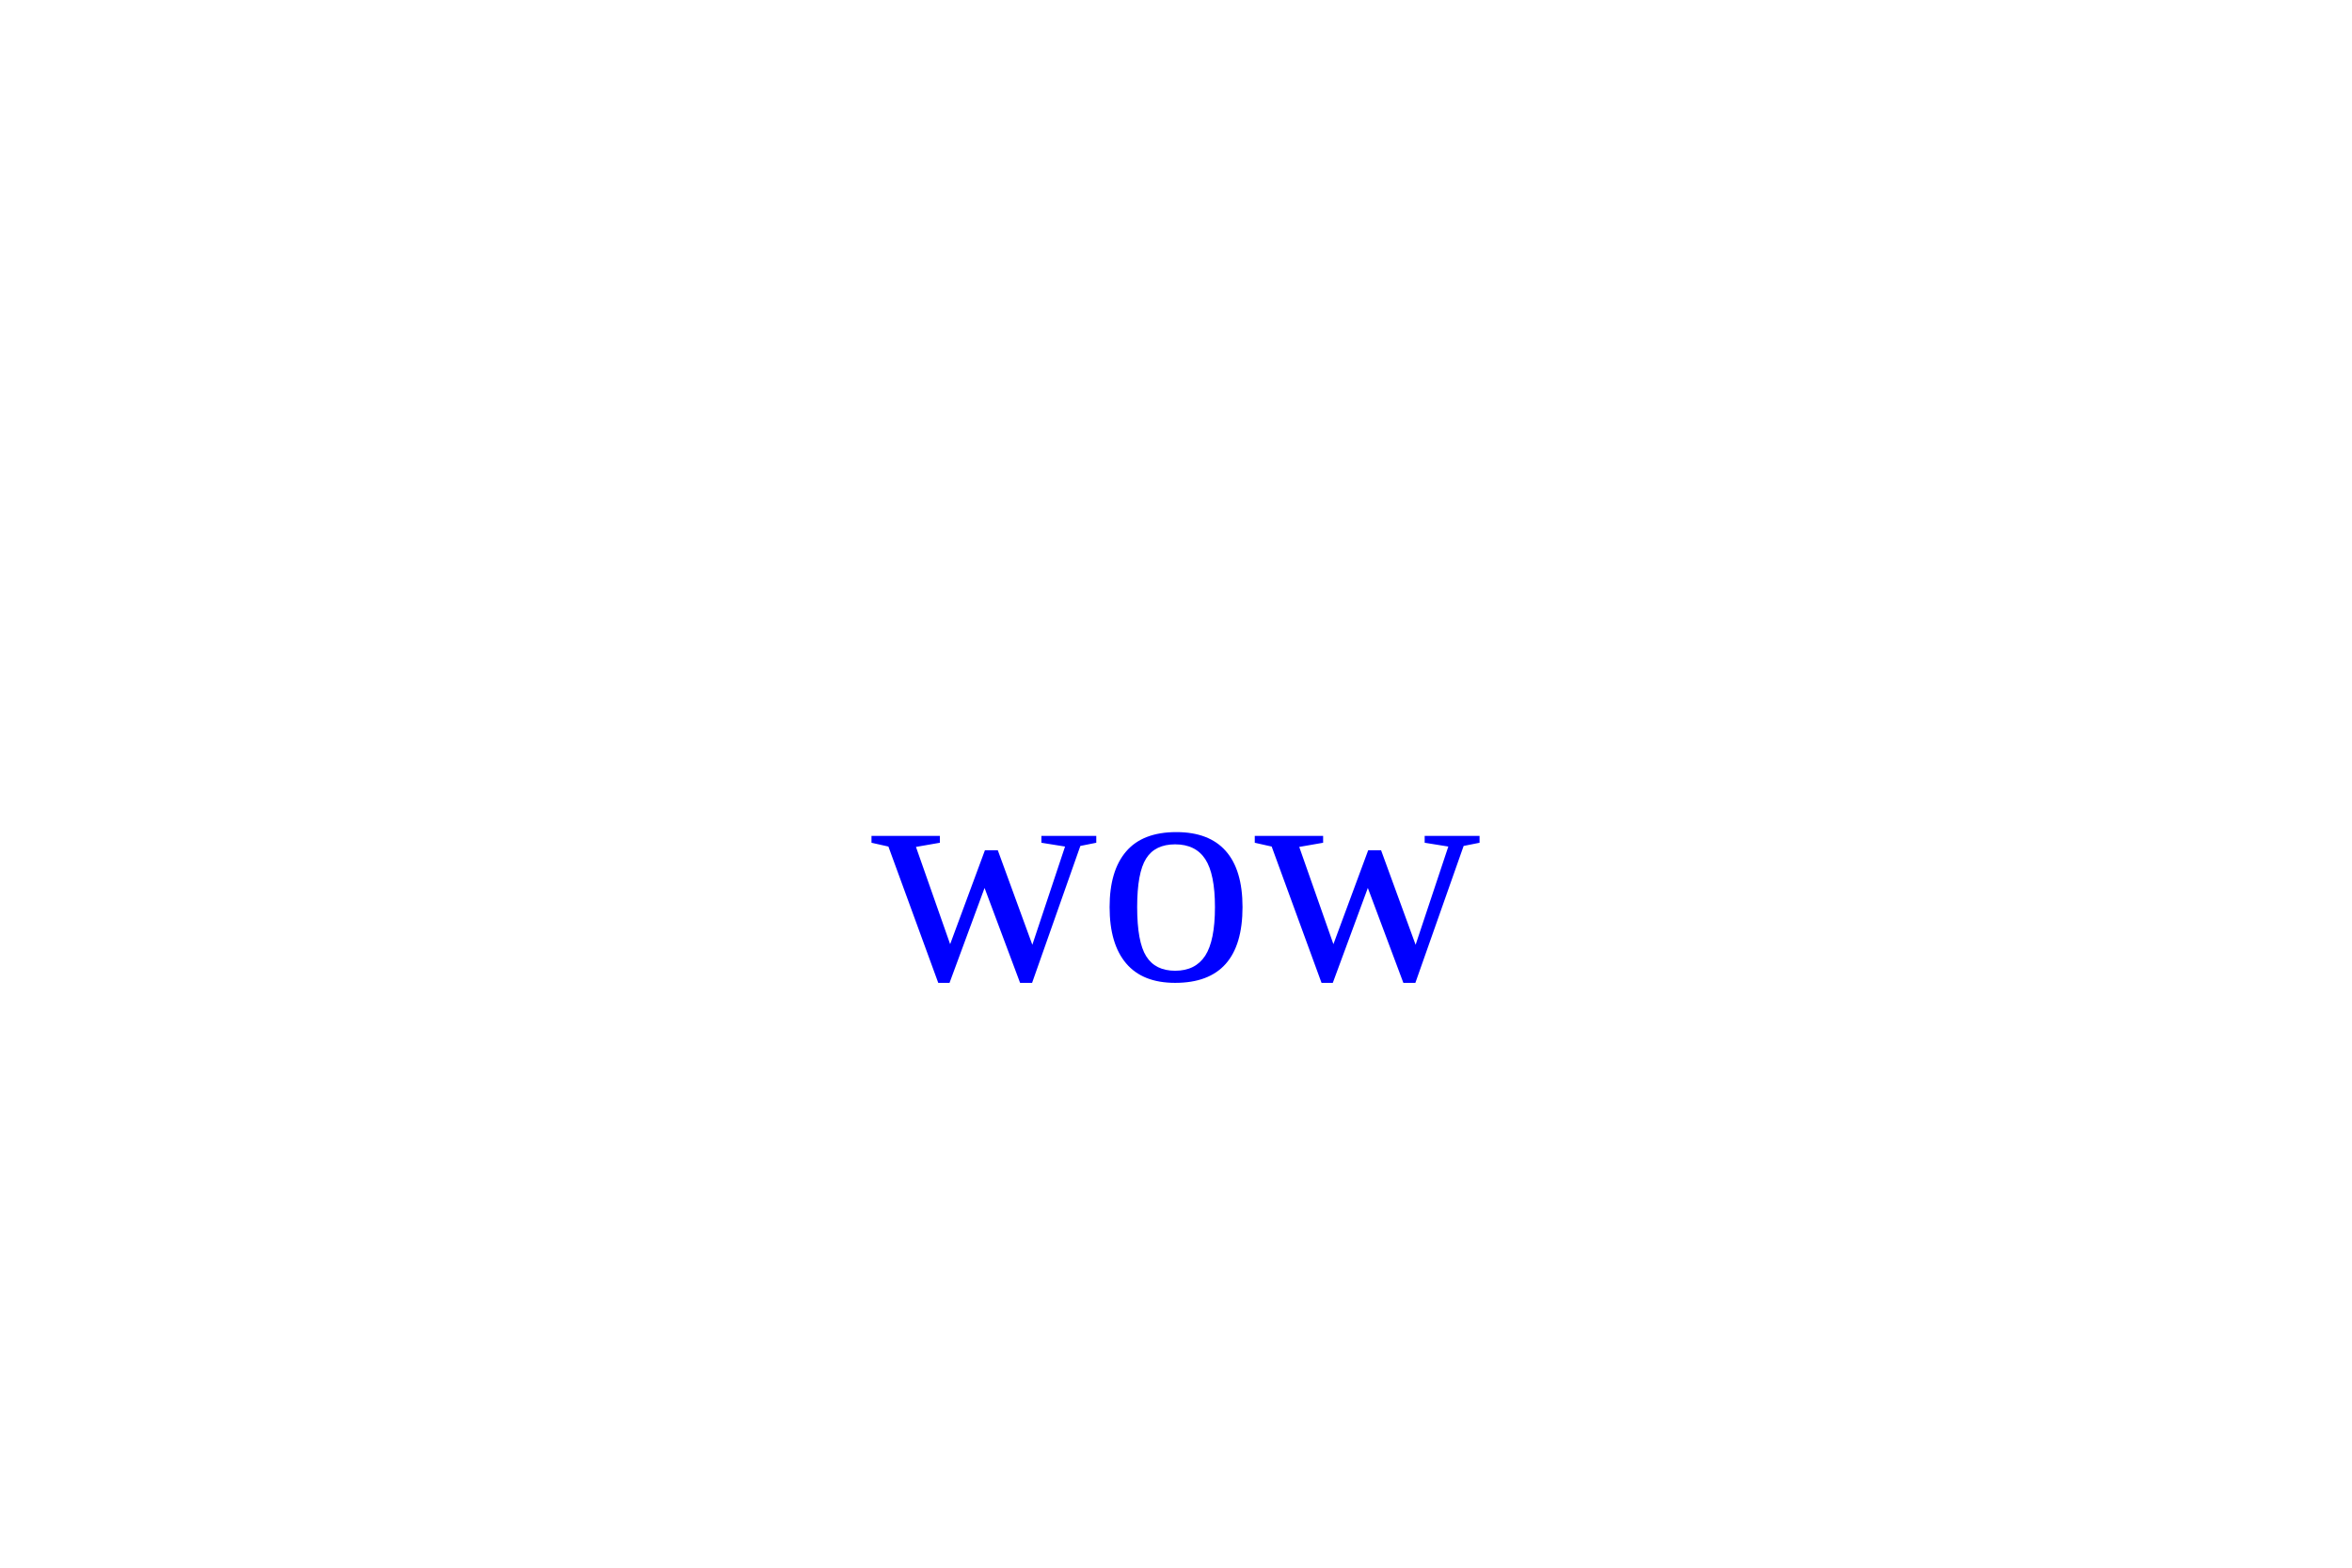
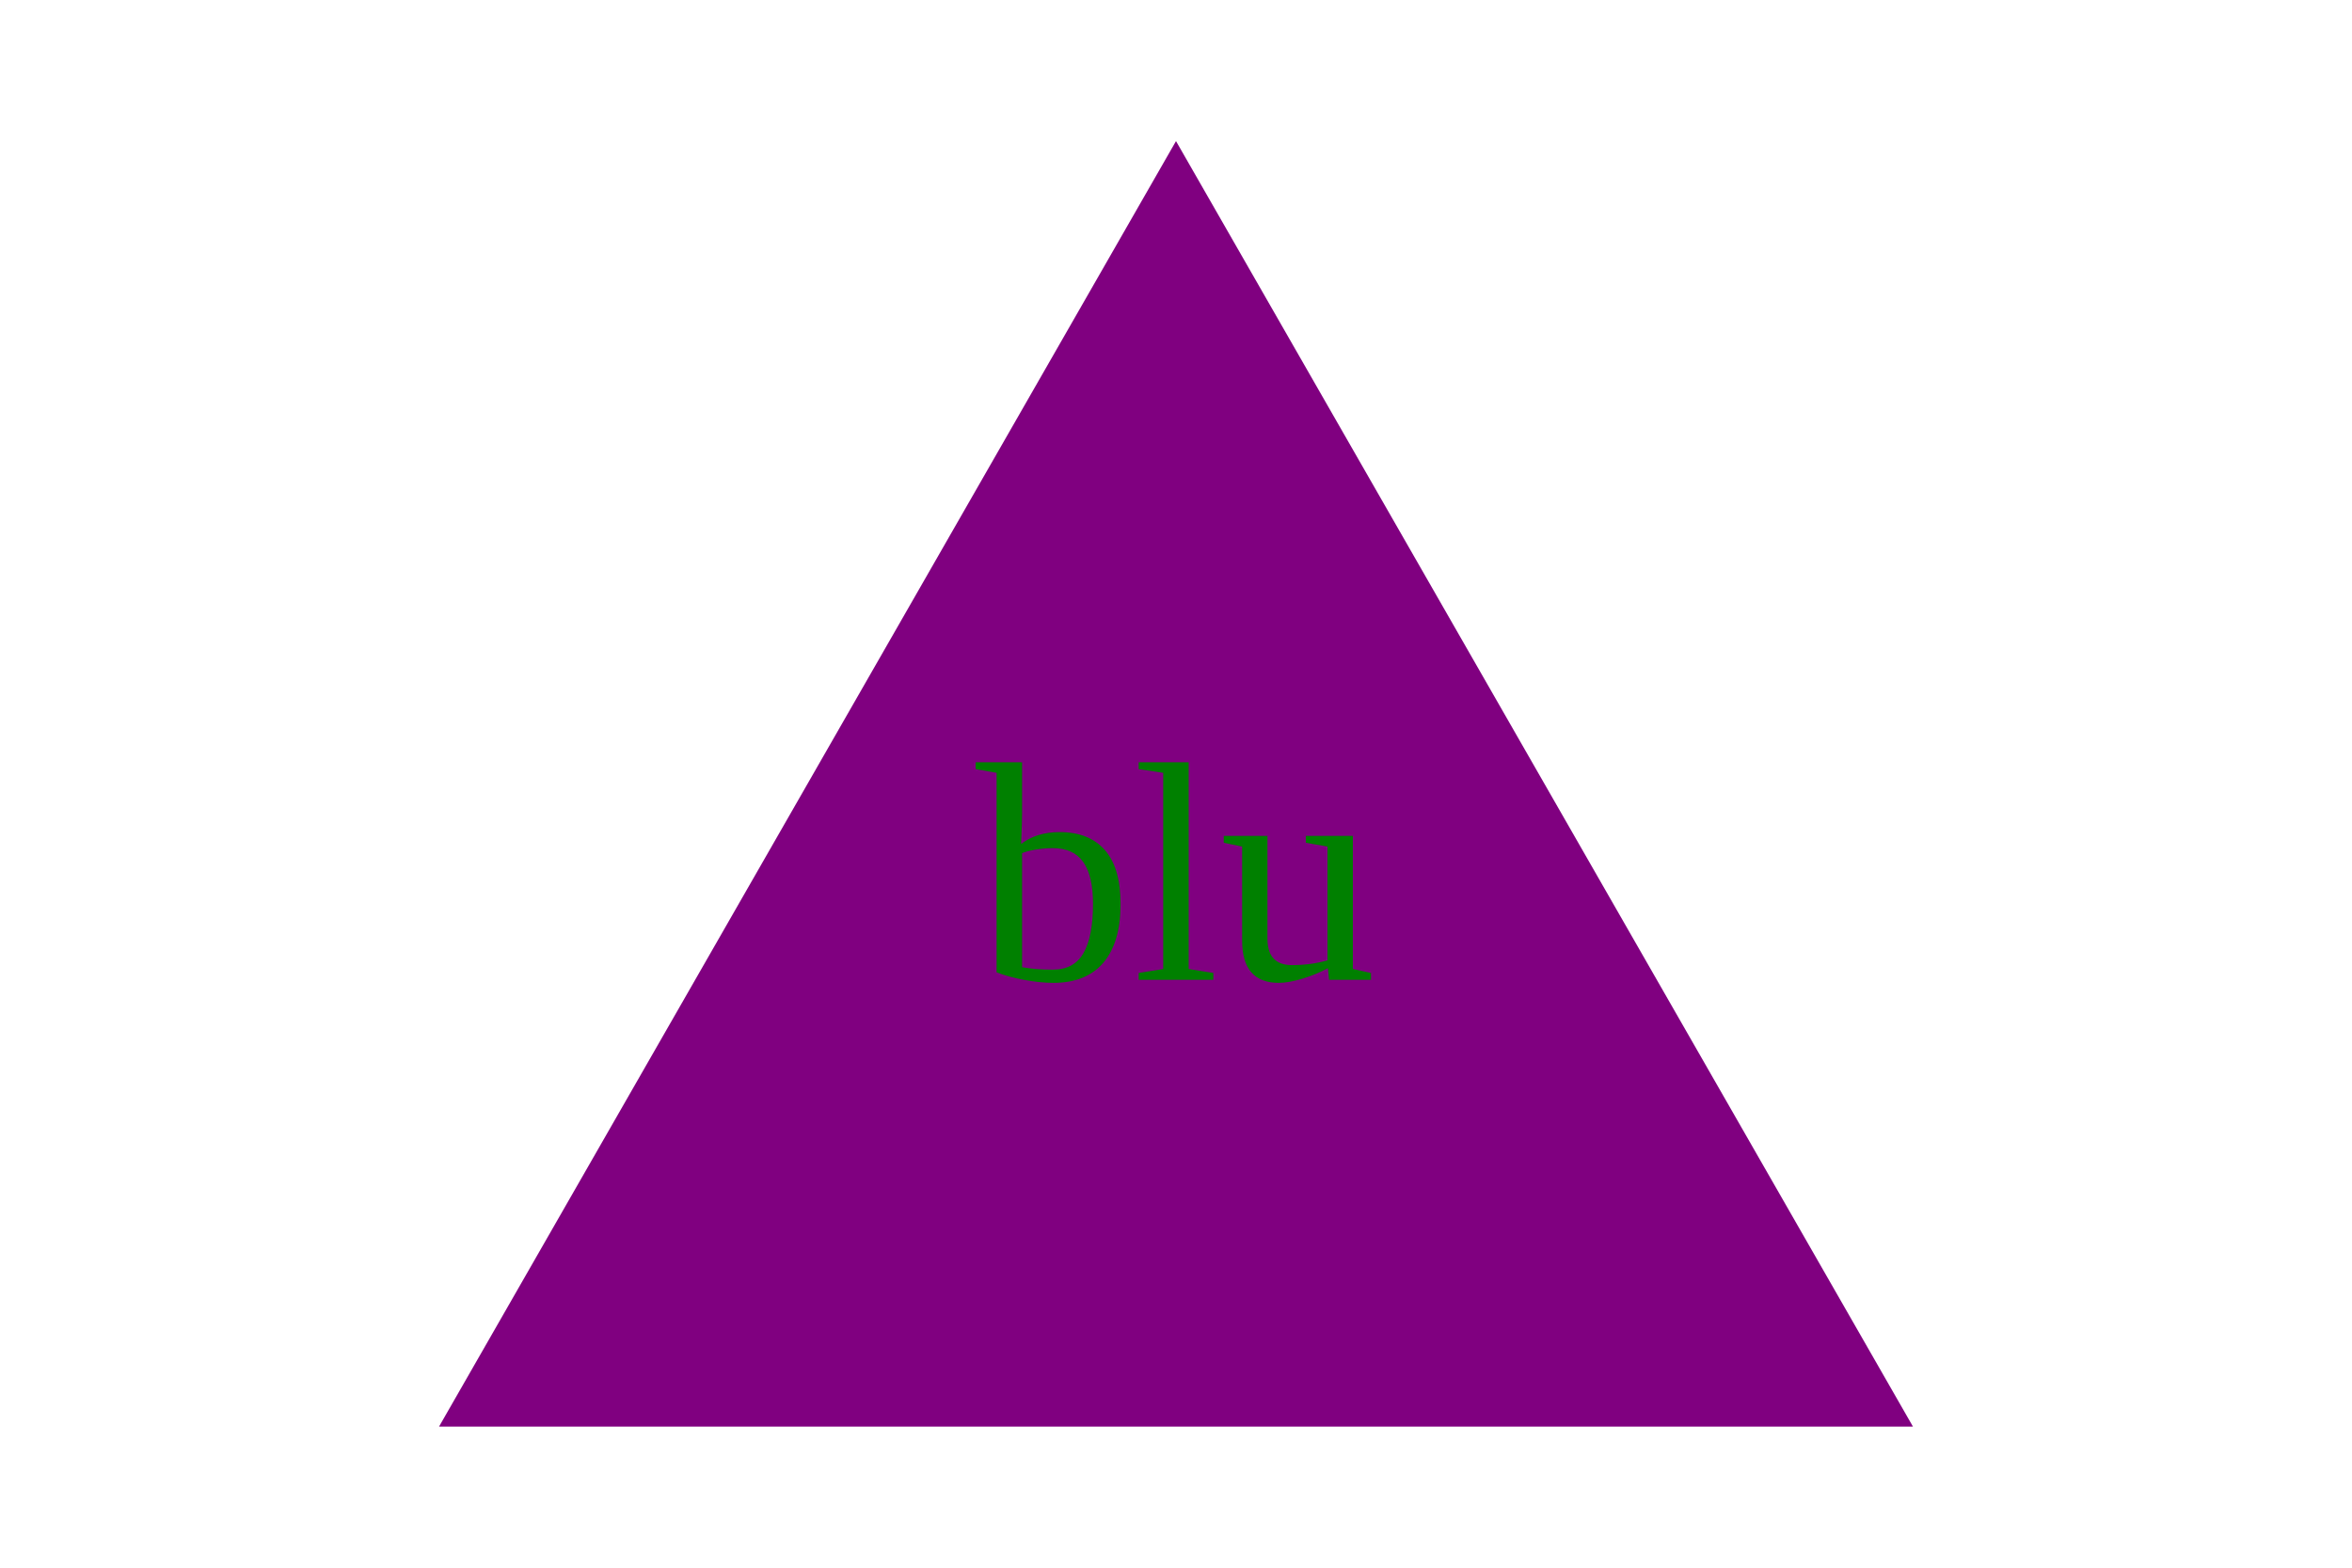
<svg xmlns="http://www.w3.org/2000/svg" width="300" height="200">
-      function toString() { [native code] }  
-       <text text-anchor="middle" x="150" y="125" font-size="40" fill="blue">wow</text>
+   <polygon points="150, 18 244, 182 56, 182" stroke="none" fill="purple" stroke-width="5" />
+   <text text-anchor="middle" x="150" y="125" font-size="40" fill="green">blu</text>
</svg>
